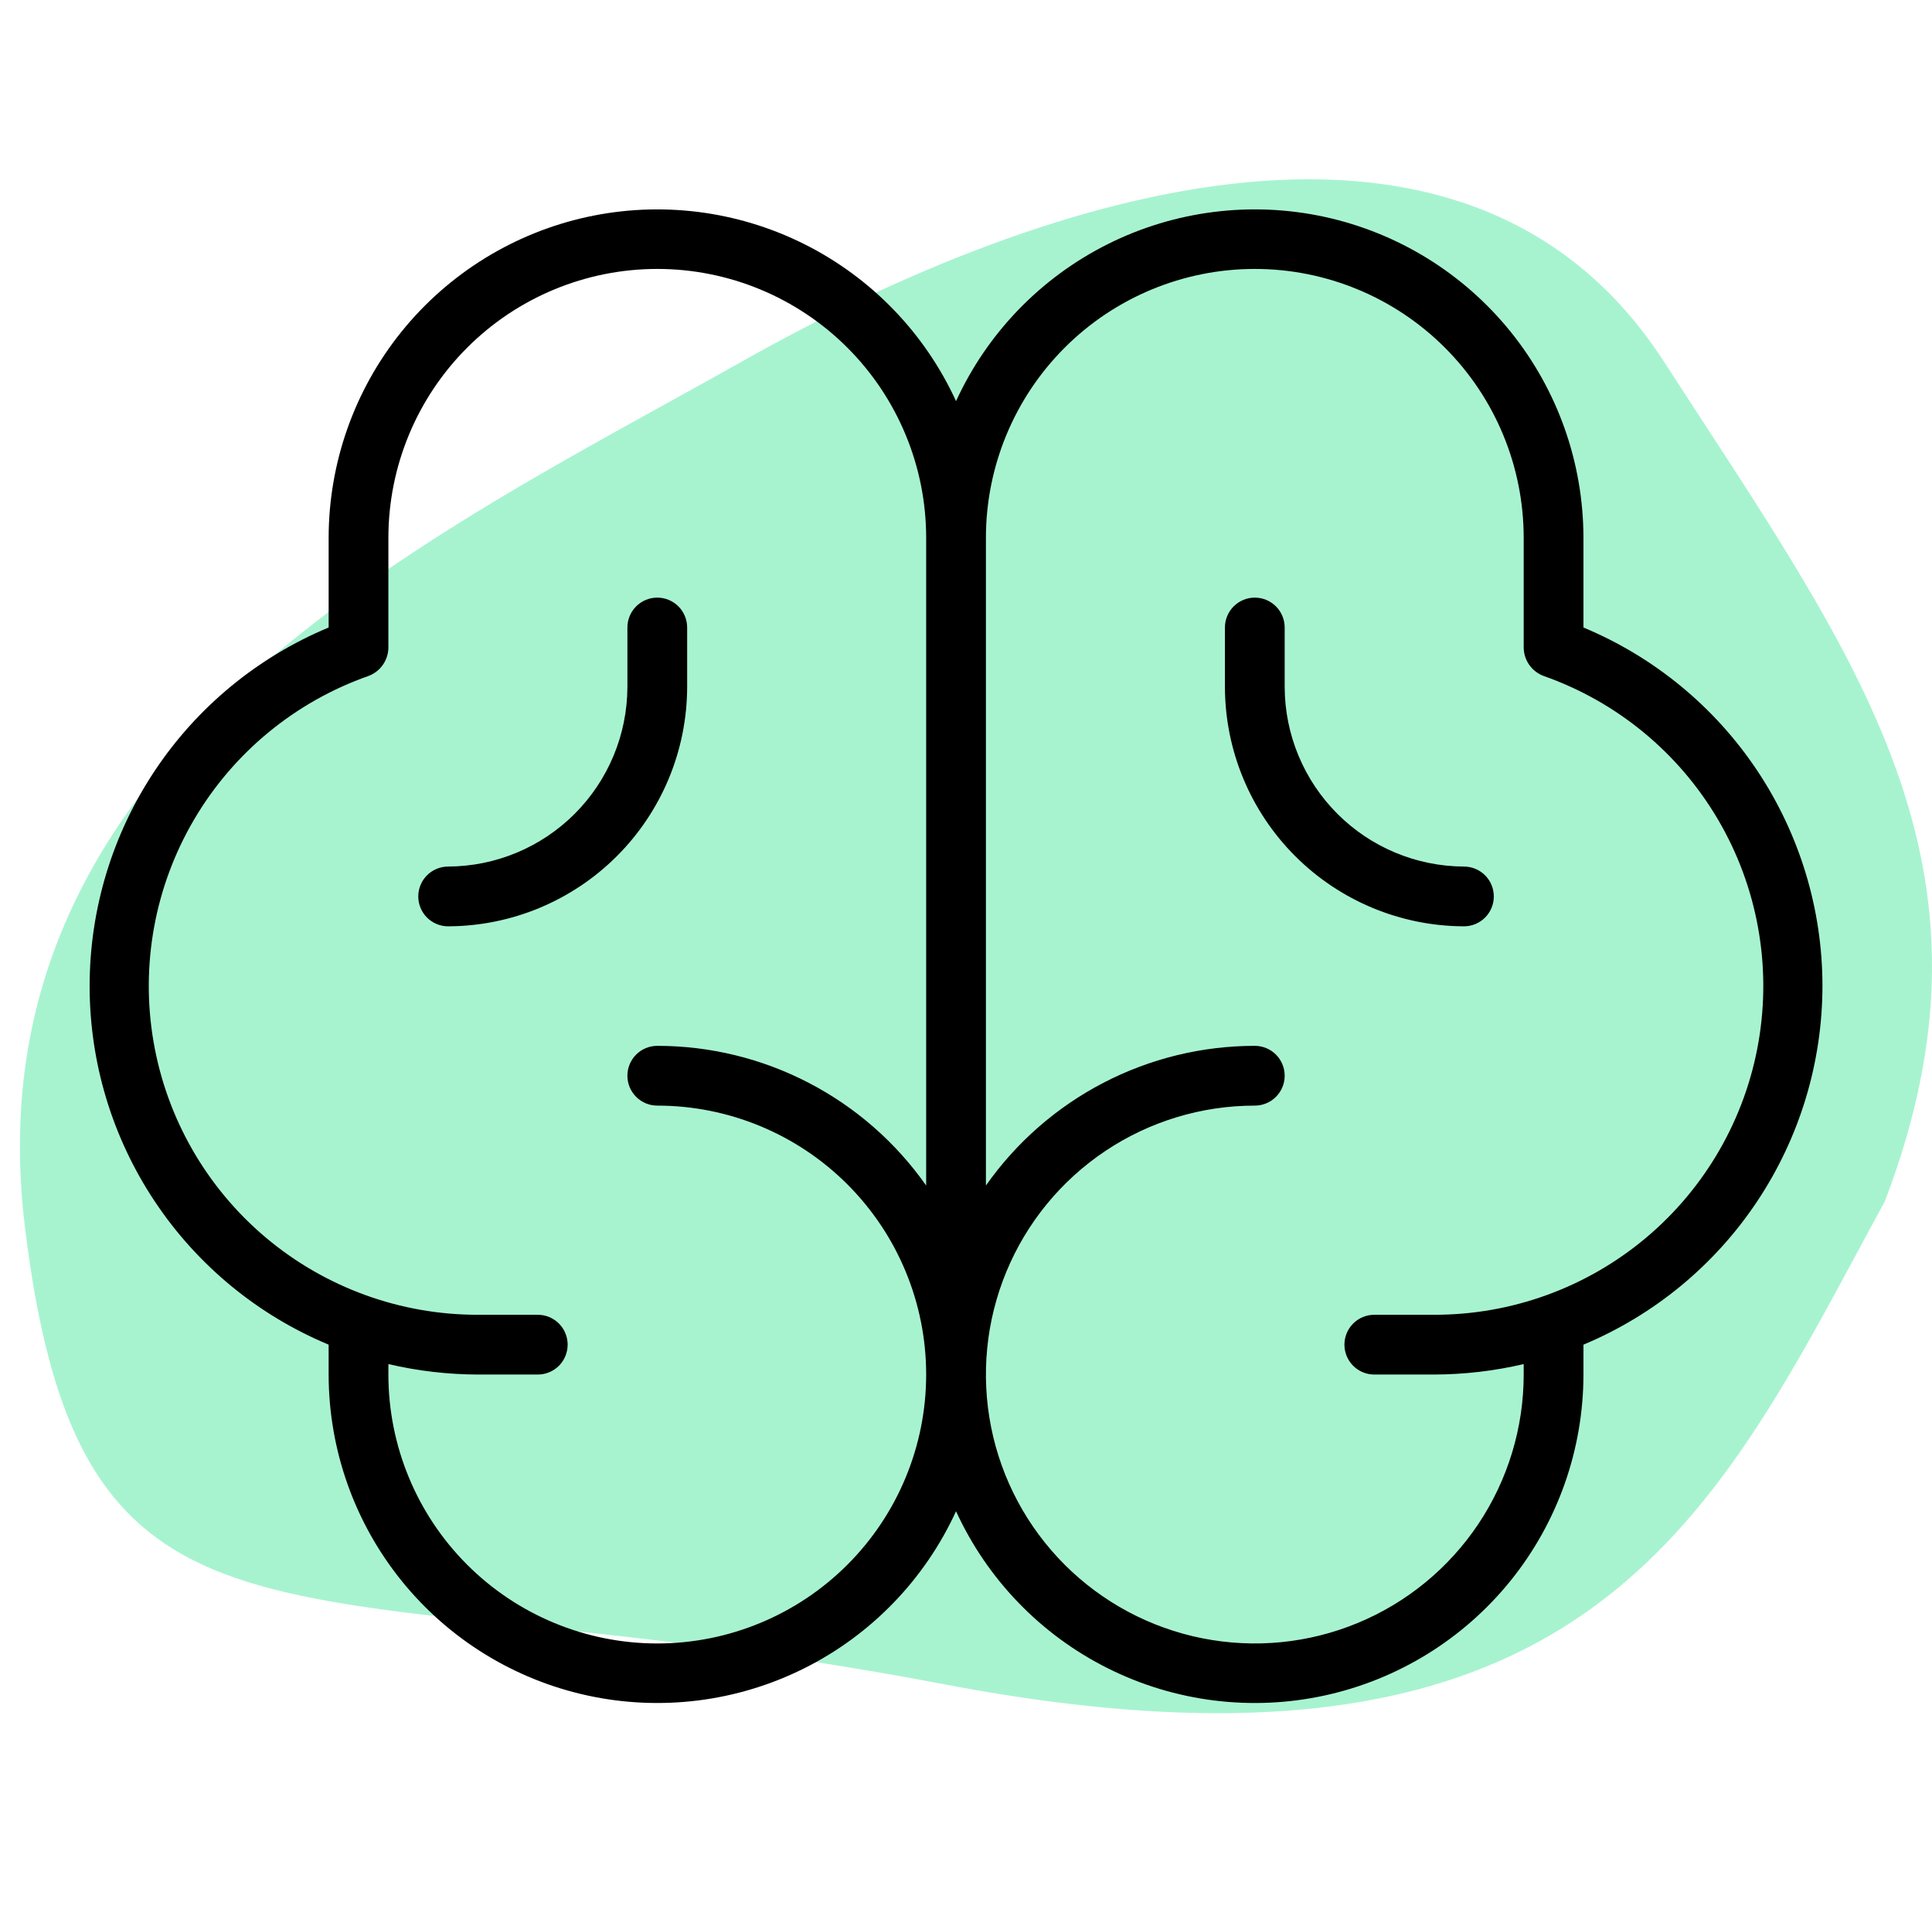
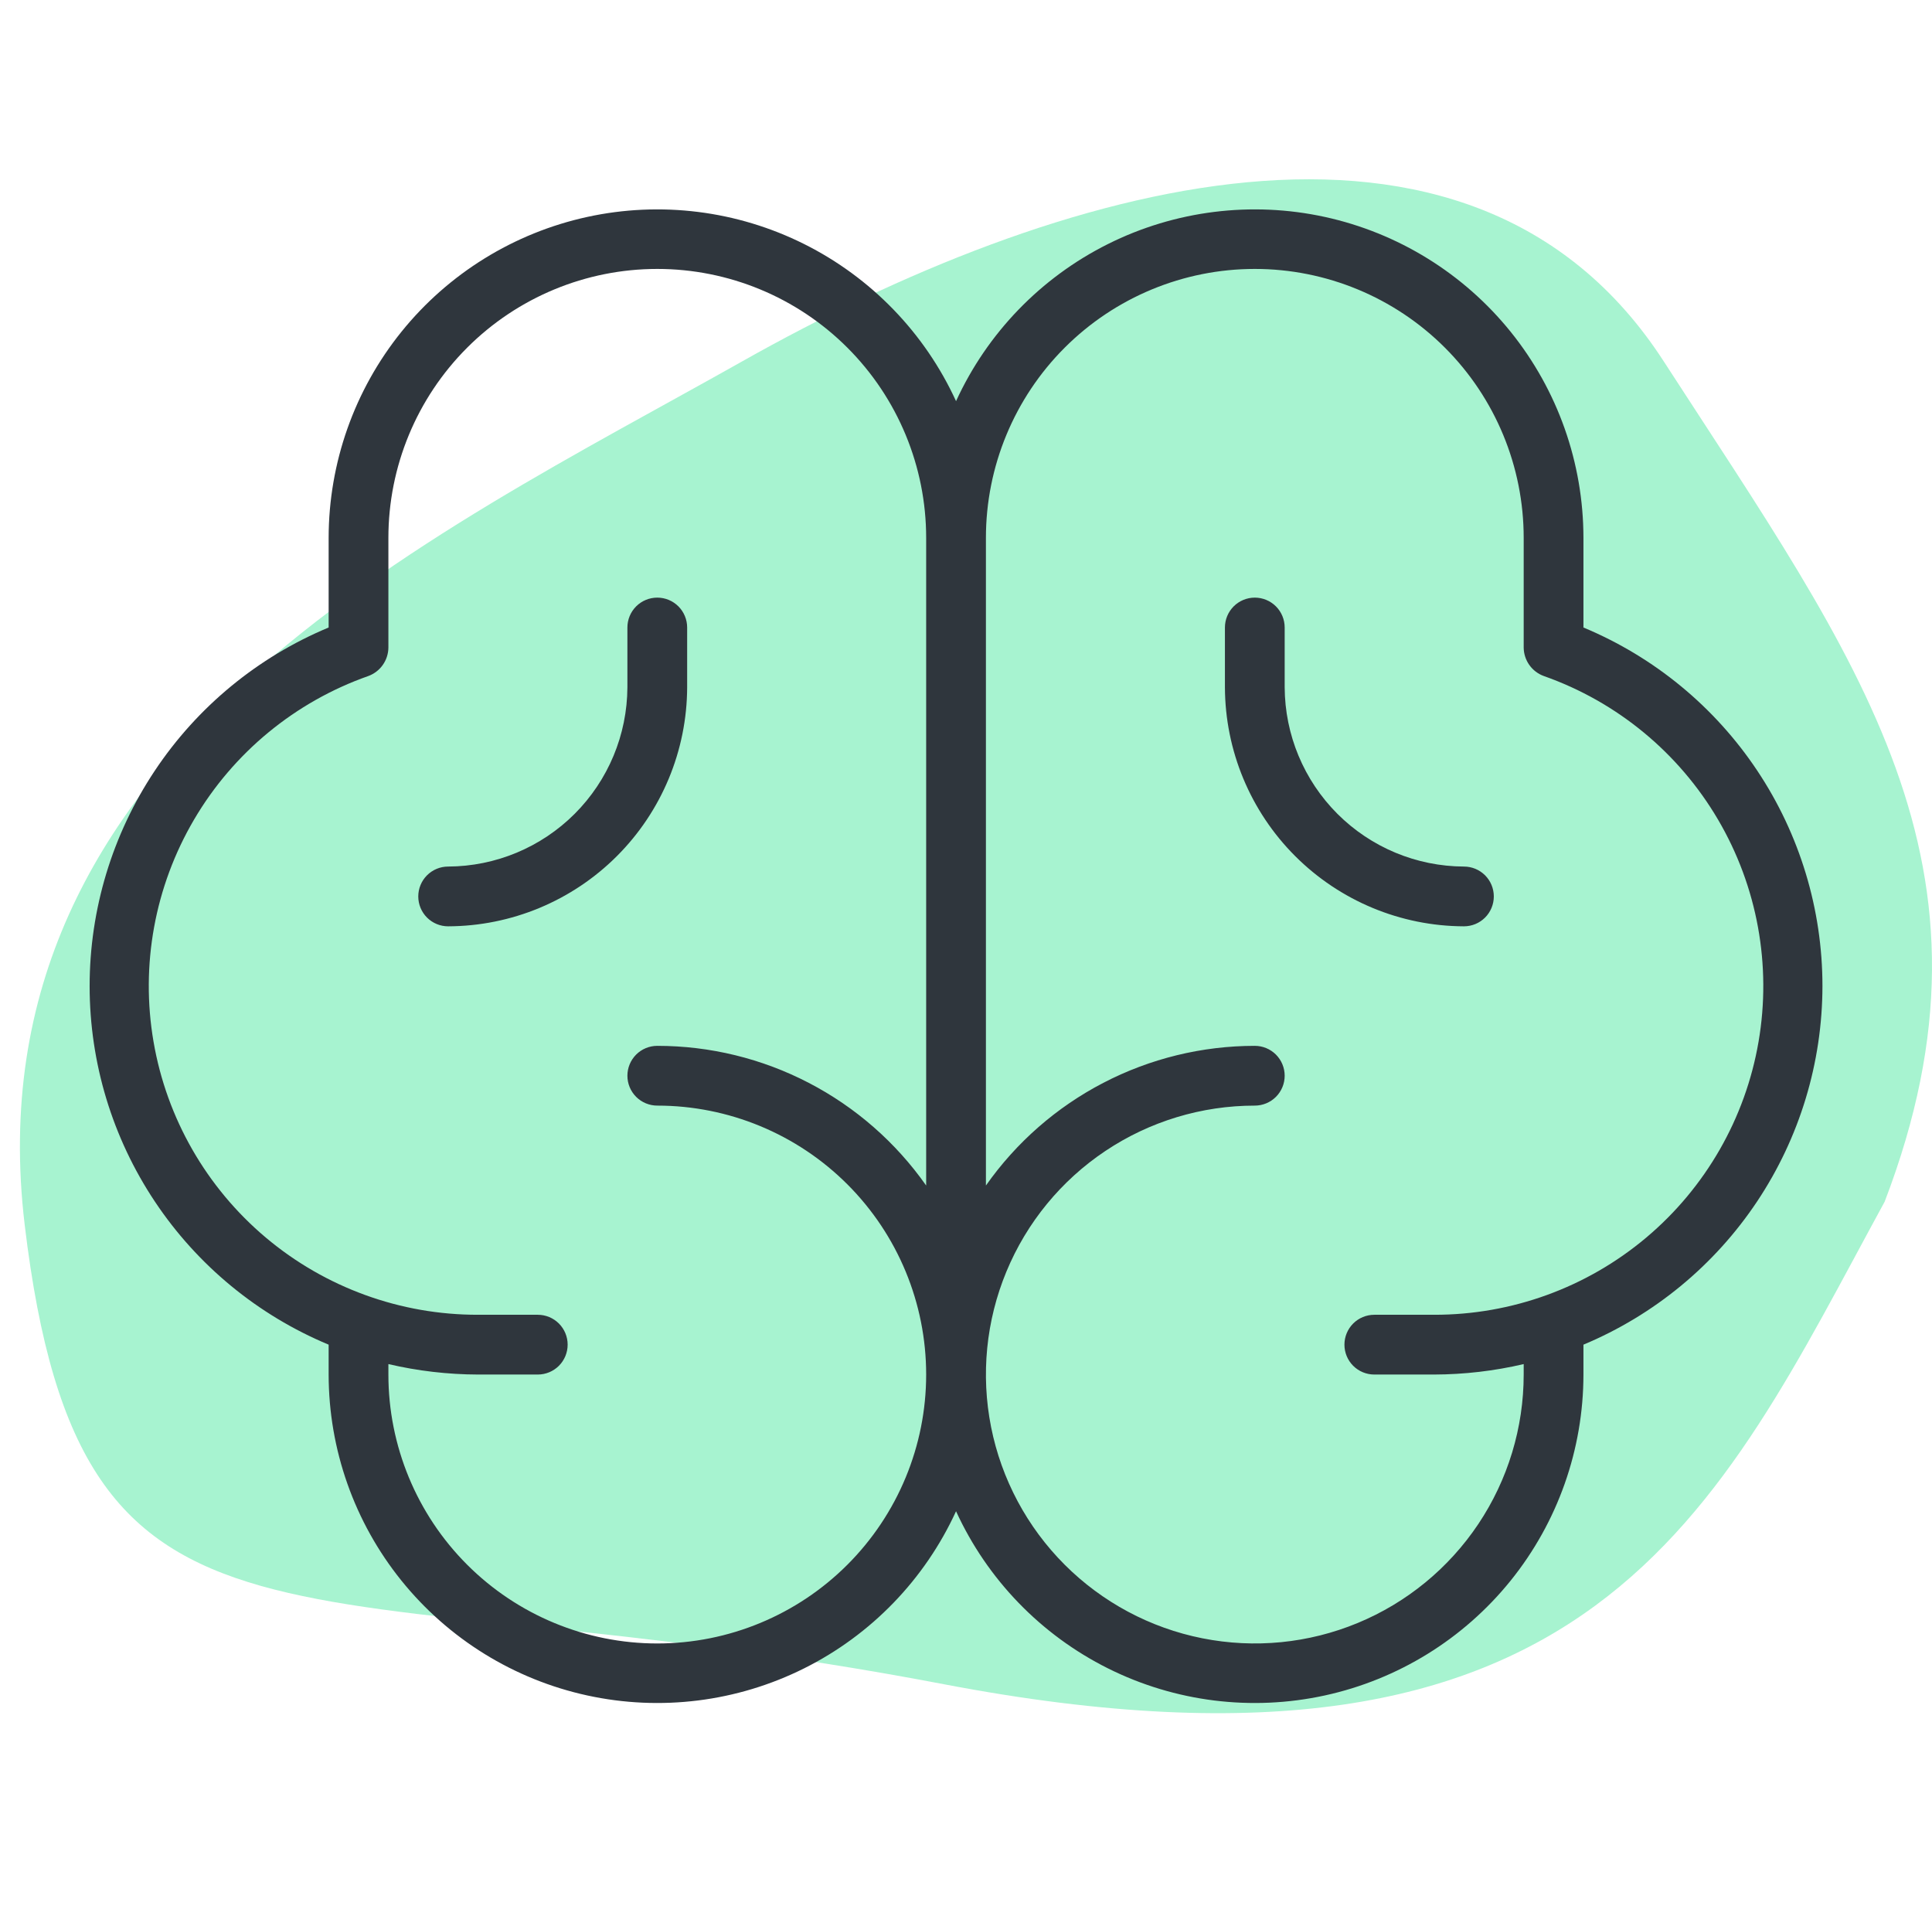
<svg xmlns="http://www.w3.org/2000/svg" width="97" height="96" viewBox="0 0 97 96" fill="none">
  <path d="M47.383 84.545C80.122 90.796 86.164 75.82 94.623 60.324C101.105 43.396 93.305 33.239 83.527 18.133C73.75 3.028 52.986 9.278 37.276 18.133C21.565 26.988 -1.616 37.666 1.241 61.496C4.097 85.326 14.644 78.294 47.383 84.545Z" fill="#A7F3D0" />
-   <path d="M91.5 49.5C91.5 45.65 90.361 41.886 88.225 38.683C86.09 35.48 83.054 32.981 79.5 31.5V27C79.497 23.236 78.208 19.586 75.846 16.656C73.483 13.725 70.19 11.691 66.512 10.889C62.834 10.088 58.993 10.569 55.626 12.251C52.259 13.933 49.568 16.716 48 20.137C46.432 16.716 43.741 13.933 40.374 12.251C37.007 10.569 33.166 10.088 29.488 10.889C25.81 11.691 22.517 13.725 20.154 16.656C17.792 19.586 16.503 23.236 16.5 27V31.5C12.946 32.981 9.911 35.48 7.775 38.683C5.64 41.886 4.5 45.65 4.5 49.5C4.5 53.35 5.64 57.113 7.775 60.316C9.911 63.52 12.946 66.019 16.5 67.5V69C16.503 72.764 17.792 76.414 20.154 79.344C22.517 82.275 25.81 84.309 29.488 85.11C33.166 85.912 37.007 85.431 40.374 83.749C43.741 82.067 46.432 79.284 48 75.862C49.568 79.284 52.259 82.067 55.626 83.749C58.993 85.431 62.834 85.912 66.512 85.11C70.19 84.309 73.483 82.275 75.846 79.344C78.208 76.414 79.497 72.764 79.5 69V67.5C83.051 66.015 86.084 63.515 88.219 60.312C90.354 57.11 91.495 53.349 91.5 49.5V49.5ZM33 82.5C29.42 82.5 25.986 81.078 23.454 78.546C20.922 76.014 19.5 72.58 19.5 69V68.475C20.975 68.82 22.485 68.996 24 69H27C27.398 69 27.779 68.842 28.061 68.561C28.342 68.279 28.5 67.898 28.5 67.5C28.5 67.102 28.342 66.721 28.061 66.439C27.779 66.158 27.398 66 27 66H24C20.104 66.007 16.33 64.635 13.348 62.127C10.367 59.618 8.369 56.136 7.709 52.296C7.048 48.456 7.768 44.506 9.741 41.146C11.714 37.786 14.812 35.232 18.488 33.937C18.781 33.831 19.035 33.637 19.216 33.383C19.397 33.128 19.496 32.825 19.5 32.512V27C19.5 23.419 20.922 19.986 23.454 17.454C25.986 14.922 29.42 13.5 33 13.5C36.58 13.5 40.014 14.922 42.546 17.454C45.078 19.986 46.5 23.419 46.5 27V59.512C44.977 57.346 42.956 55.578 40.606 54.358C38.257 53.137 35.648 52.5 33 52.5C32.602 52.5 32.221 52.658 31.939 52.939C31.658 53.221 31.5 53.602 31.5 54C31.5 54.398 31.658 54.779 31.939 55.061C32.221 55.342 32.602 55.5 33 55.5C36.58 55.5 40.014 56.922 42.546 59.454C45.078 61.986 46.5 65.419 46.5 69C46.5 72.58 45.078 76.014 42.546 78.546C40.014 81.078 36.58 82.5 33 82.5V82.5ZM72 66H69C68.602 66 68.221 66.158 67.939 66.439C67.658 66.721 67.5 67.102 67.5 67.5C67.5 67.898 67.658 68.279 67.939 68.561C68.221 68.842 68.602 69 69 69H72C73.515 68.996 75.025 68.82 76.5 68.475V69C76.5 71.67 75.708 74.28 74.225 76.5C72.741 78.72 70.633 80.451 68.166 81.472C65.699 82.494 62.985 82.761 60.366 82.24C57.748 81.72 55.342 80.434 53.454 78.546C51.566 76.658 50.28 74.252 49.759 71.634C49.239 69.015 49.506 66.3 50.528 63.834C51.549 61.367 53.28 59.258 55.5 57.775C57.72 56.292 60.33 55.5 63 55.5C63.398 55.5 63.779 55.342 64.061 55.061C64.342 54.779 64.5 54.398 64.5 54C64.5 53.602 64.342 53.221 64.061 52.939C63.779 52.658 63.398 52.5 63 52.5C60.352 52.5 57.743 53.137 55.394 54.358C53.044 55.578 51.023 57.346 49.5 59.512V27C49.5 23.419 50.922 19.986 53.454 17.454C55.986 14.922 59.42 13.5 63 13.5C66.58 13.5 70.014 14.922 72.546 17.454C75.078 19.986 76.5 23.419 76.5 27V32.512C76.504 32.825 76.603 33.128 76.784 33.383C76.965 33.637 77.219 33.831 77.513 33.937C81.188 35.232 84.286 37.786 86.259 41.146C88.232 44.506 88.952 48.456 88.291 52.296C87.631 56.136 85.633 59.618 82.651 62.127C79.67 64.635 75.896 66.007 72 66V66ZM34.5 34.5C34.49 37.679 33.223 40.726 30.974 42.974C28.726 45.222 25.68 46.49 22.5 46.5C22.102 46.5 21.721 46.342 21.439 46.061C21.158 45.779 21 45.398 21 45C21 44.602 21.158 44.221 21.439 43.939C21.721 43.658 22.102 43.5 22.5 43.5C24.884 43.49 27.167 42.539 28.853 40.853C30.539 39.167 31.49 36.884 31.5 34.5V31.5C31.5 31.102 31.658 30.721 31.939 30.439C32.221 30.158 32.602 30 33 30C33.398 30 33.779 30.158 34.061 30.439C34.342 30.721 34.5 31.102 34.5 31.5V34.5ZM75 45C75 45.398 74.842 45.779 74.561 46.061C74.279 46.342 73.898 46.5 73.5 46.5C70.32 46.49 67.274 45.222 65.026 42.974C62.777 40.726 61.51 37.679 61.5 34.5V31.5C61.5 31.102 61.658 30.721 61.939 30.439C62.221 30.158 62.602 30 63 30C63.398 30 63.779 30.158 64.061 30.439C64.342 30.721 64.5 31.102 64.5 31.5V34.5C64.51 36.884 65.461 39.167 67.147 40.853C68.833 42.539 71.116 43.49 73.5 43.5C73.898 43.5 74.279 43.658 74.561 43.939C74.842 44.221 75 44.602 75 45Z" fill="black" />
+   <path d="M91.5 49.5C91.5 45.65 90.361 41.886 88.225 38.683C86.09 35.48 83.054 32.981 79.5 31.5V27C79.497 23.236 78.208 19.586 75.846 16.656C73.483 13.725 70.19 11.691 66.512 10.889C62.834 10.088 58.993 10.569 55.626 12.251C52.259 13.933 49.568 16.716 48 20.137C46.432 16.716 43.741 13.933 40.374 12.251C37.007 10.569 33.166 10.088 29.488 10.889C25.81 11.691 22.517 13.725 20.154 16.656C17.792 19.586 16.503 23.236 16.5 27V31.5C12.946 32.981 9.911 35.48 7.775 38.683C5.64 41.886 4.5 45.65 4.5 49.5C4.5 53.35 5.64 57.113 7.775 60.316C9.911 63.52 12.946 66.019 16.5 67.5V69C16.503 72.764 17.792 76.414 20.154 79.344C22.517 82.275 25.81 84.309 29.488 85.11C33.166 85.912 37.007 85.431 40.374 83.749C43.741 82.067 46.432 79.284 48 75.862C49.568 79.284 52.259 82.067 55.626 83.749C58.993 85.431 62.834 85.912 66.512 85.11C70.19 84.309 73.483 82.275 75.846 79.344C78.208 76.414 79.497 72.764 79.5 69V67.5C83.051 66.015 86.084 63.515 88.219 60.312C90.354 57.11 91.495 53.349 91.5 49.5V49.5ZM33 82.5C29.42 82.5 25.986 81.078 23.454 78.546C20.922 76.014 19.5 72.58 19.5 69V68.475C20.975 68.82 22.485 68.996 24 69H27C27.398 69 27.779 68.842 28.061 68.561C28.342 68.279 28.5 67.898 28.5 67.5C28.5 67.102 28.342 66.721 28.061 66.439C27.779 66.158 27.398 66 27 66H24C20.104 66.007 16.33 64.635 13.348 62.127C10.367 59.618 8.369 56.136 7.709 52.296C7.048 48.456 7.768 44.506 9.741 41.146C11.714 37.786 14.812 35.232 18.488 33.937C18.781 33.831 19.035 33.637 19.216 33.383C19.397 33.128 19.496 32.825 19.5 32.512V27C19.5 23.419 20.922 19.986 23.454 17.454C25.986 14.922 29.42 13.5 33 13.5C36.58 13.5 40.014 14.922 42.546 17.454C45.078 19.986 46.5 23.419 46.5 27V59.512C44.977 57.346 42.956 55.578 40.606 54.358C38.257 53.137 35.648 52.5 33 52.5C32.602 52.5 32.221 52.658 31.939 52.939C31.658 53.221 31.5 53.602 31.5 54C31.5 54.398 31.658 54.779 31.939 55.061C32.221 55.342 32.602 55.5 33 55.5C36.58 55.5 40.014 56.922 42.546 59.454C45.078 61.986 46.5 65.419 46.5 69C46.5 72.58 45.078 76.014 42.546 78.546C40.014 81.078 36.58 82.5 33 82.5V82.5ZM72 66H69C68.602 66 68.221 66.158 67.939 66.439C67.658 66.721 67.5 67.102 67.5 67.5C67.5 67.898 67.658 68.279 67.939 68.561C68.221 68.842 68.602 69 69 69H72C73.515 68.996 75.025 68.82 76.5 68.475V69C76.5 71.67 75.708 74.28 74.225 76.5C72.741 78.72 70.633 80.451 68.166 81.472C65.699 82.494 62.985 82.761 60.366 82.24C57.748 81.72 55.342 80.434 53.454 78.546C51.566 76.658 50.28 74.252 49.759 71.634C49.239 69.015 49.506 66.3 50.528 63.834C51.549 61.367 53.28 59.258 55.5 57.775C57.72 56.292 60.33 55.5 63 55.5C63.398 55.5 63.779 55.342 64.061 55.061C64.342 54.779 64.5 54.398 64.5 54C64.5 53.602 64.342 53.221 64.061 52.939C63.779 52.658 63.398 52.5 63 52.5C60.352 52.5 57.743 53.137 55.394 54.358C53.044 55.578 51.023 57.346 49.5 59.512V27C49.5 23.419 50.922 19.986 53.454 17.454C55.986 14.922 59.42 13.5 63 13.5C66.58 13.5 70.014 14.922 72.546 17.454C75.078 19.986 76.5 23.419 76.5 27V32.512C76.504 32.825 76.603 33.128 76.784 33.383C76.965 33.637 77.219 33.831 77.513 33.937C81.188 35.232 84.286 37.786 86.259 41.146C88.232 44.506 88.952 48.456 88.291 52.296C87.631 56.136 85.633 59.618 82.651 62.127C79.67 64.635 75.896 66.007 72 66V66ZM34.5 34.5C34.49 37.679 33.223 40.726 30.974 42.974C28.726 45.222 25.68 46.49 22.5 46.5C22.102 46.5 21.721 46.342 21.439 46.061C21.158 45.779 21 45.398 21 45C21 44.602 21.158 44.221 21.439 43.939C21.721 43.658 22.102 43.5 22.5 43.5C24.884 43.49 27.167 42.539 28.853 40.853C30.539 39.167 31.49 36.884 31.5 34.5V31.5C31.5 31.102 31.658 30.721 31.939 30.439C32.221 30.158 32.602 30 33 30C33.398 30 33.779 30.158 34.061 30.439C34.342 30.721 34.5 31.102 34.5 31.5V34.5ZM75 45C75 45.398 74.842 45.779 74.561 46.061C74.279 46.342 73.898 46.5 73.5 46.5C70.32 46.49 67.274 45.222 65.026 42.974C62.777 40.726 61.51 37.679 61.5 34.5V31.5C61.5 31.102 61.658 30.721 61.939 30.439C62.221 30.158 62.602 30 63 30C63.398 30 63.779 30.158 64.061 30.439C64.342 30.721 64.5 31.102 64.5 31.5V34.5C64.51 36.884 65.461 39.167 67.147 40.853C68.833 42.539 71.116 43.49 73.5 43.5C73.898 43.5 74.279 43.658 74.561 43.939C74.842 44.221 75 44.602 75 45Z" fill="#2F363D" />
</svg>
